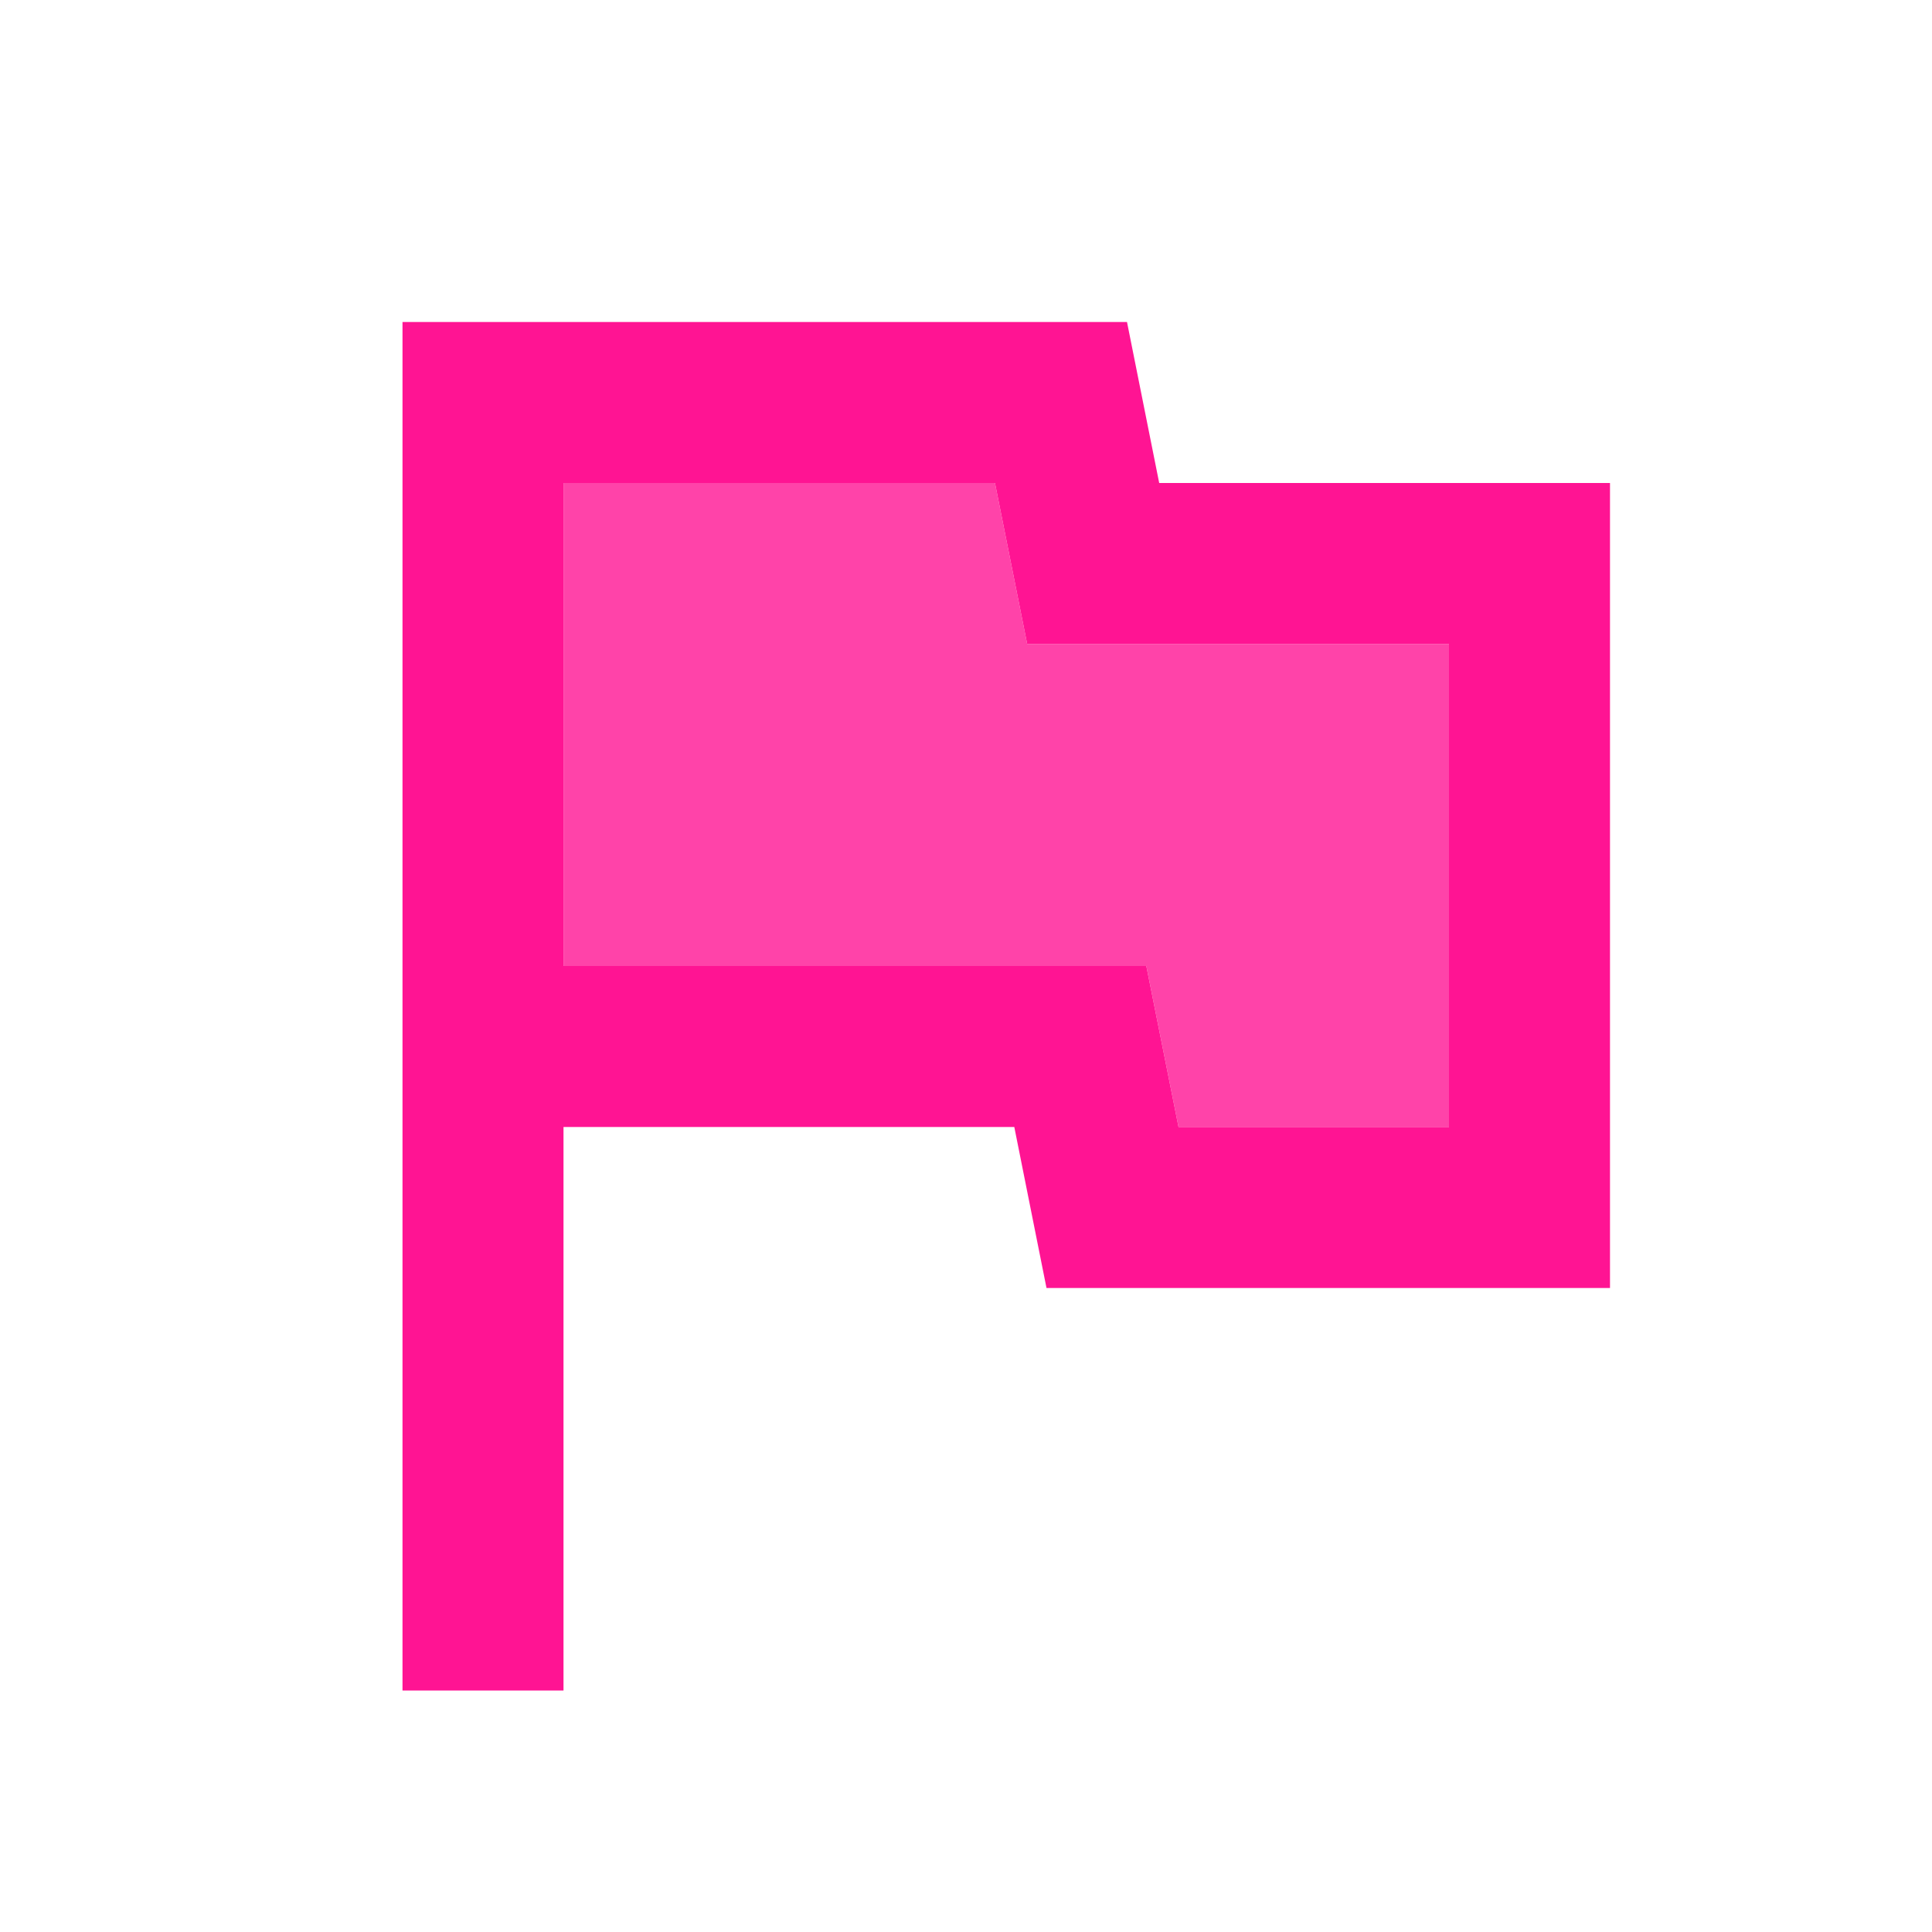
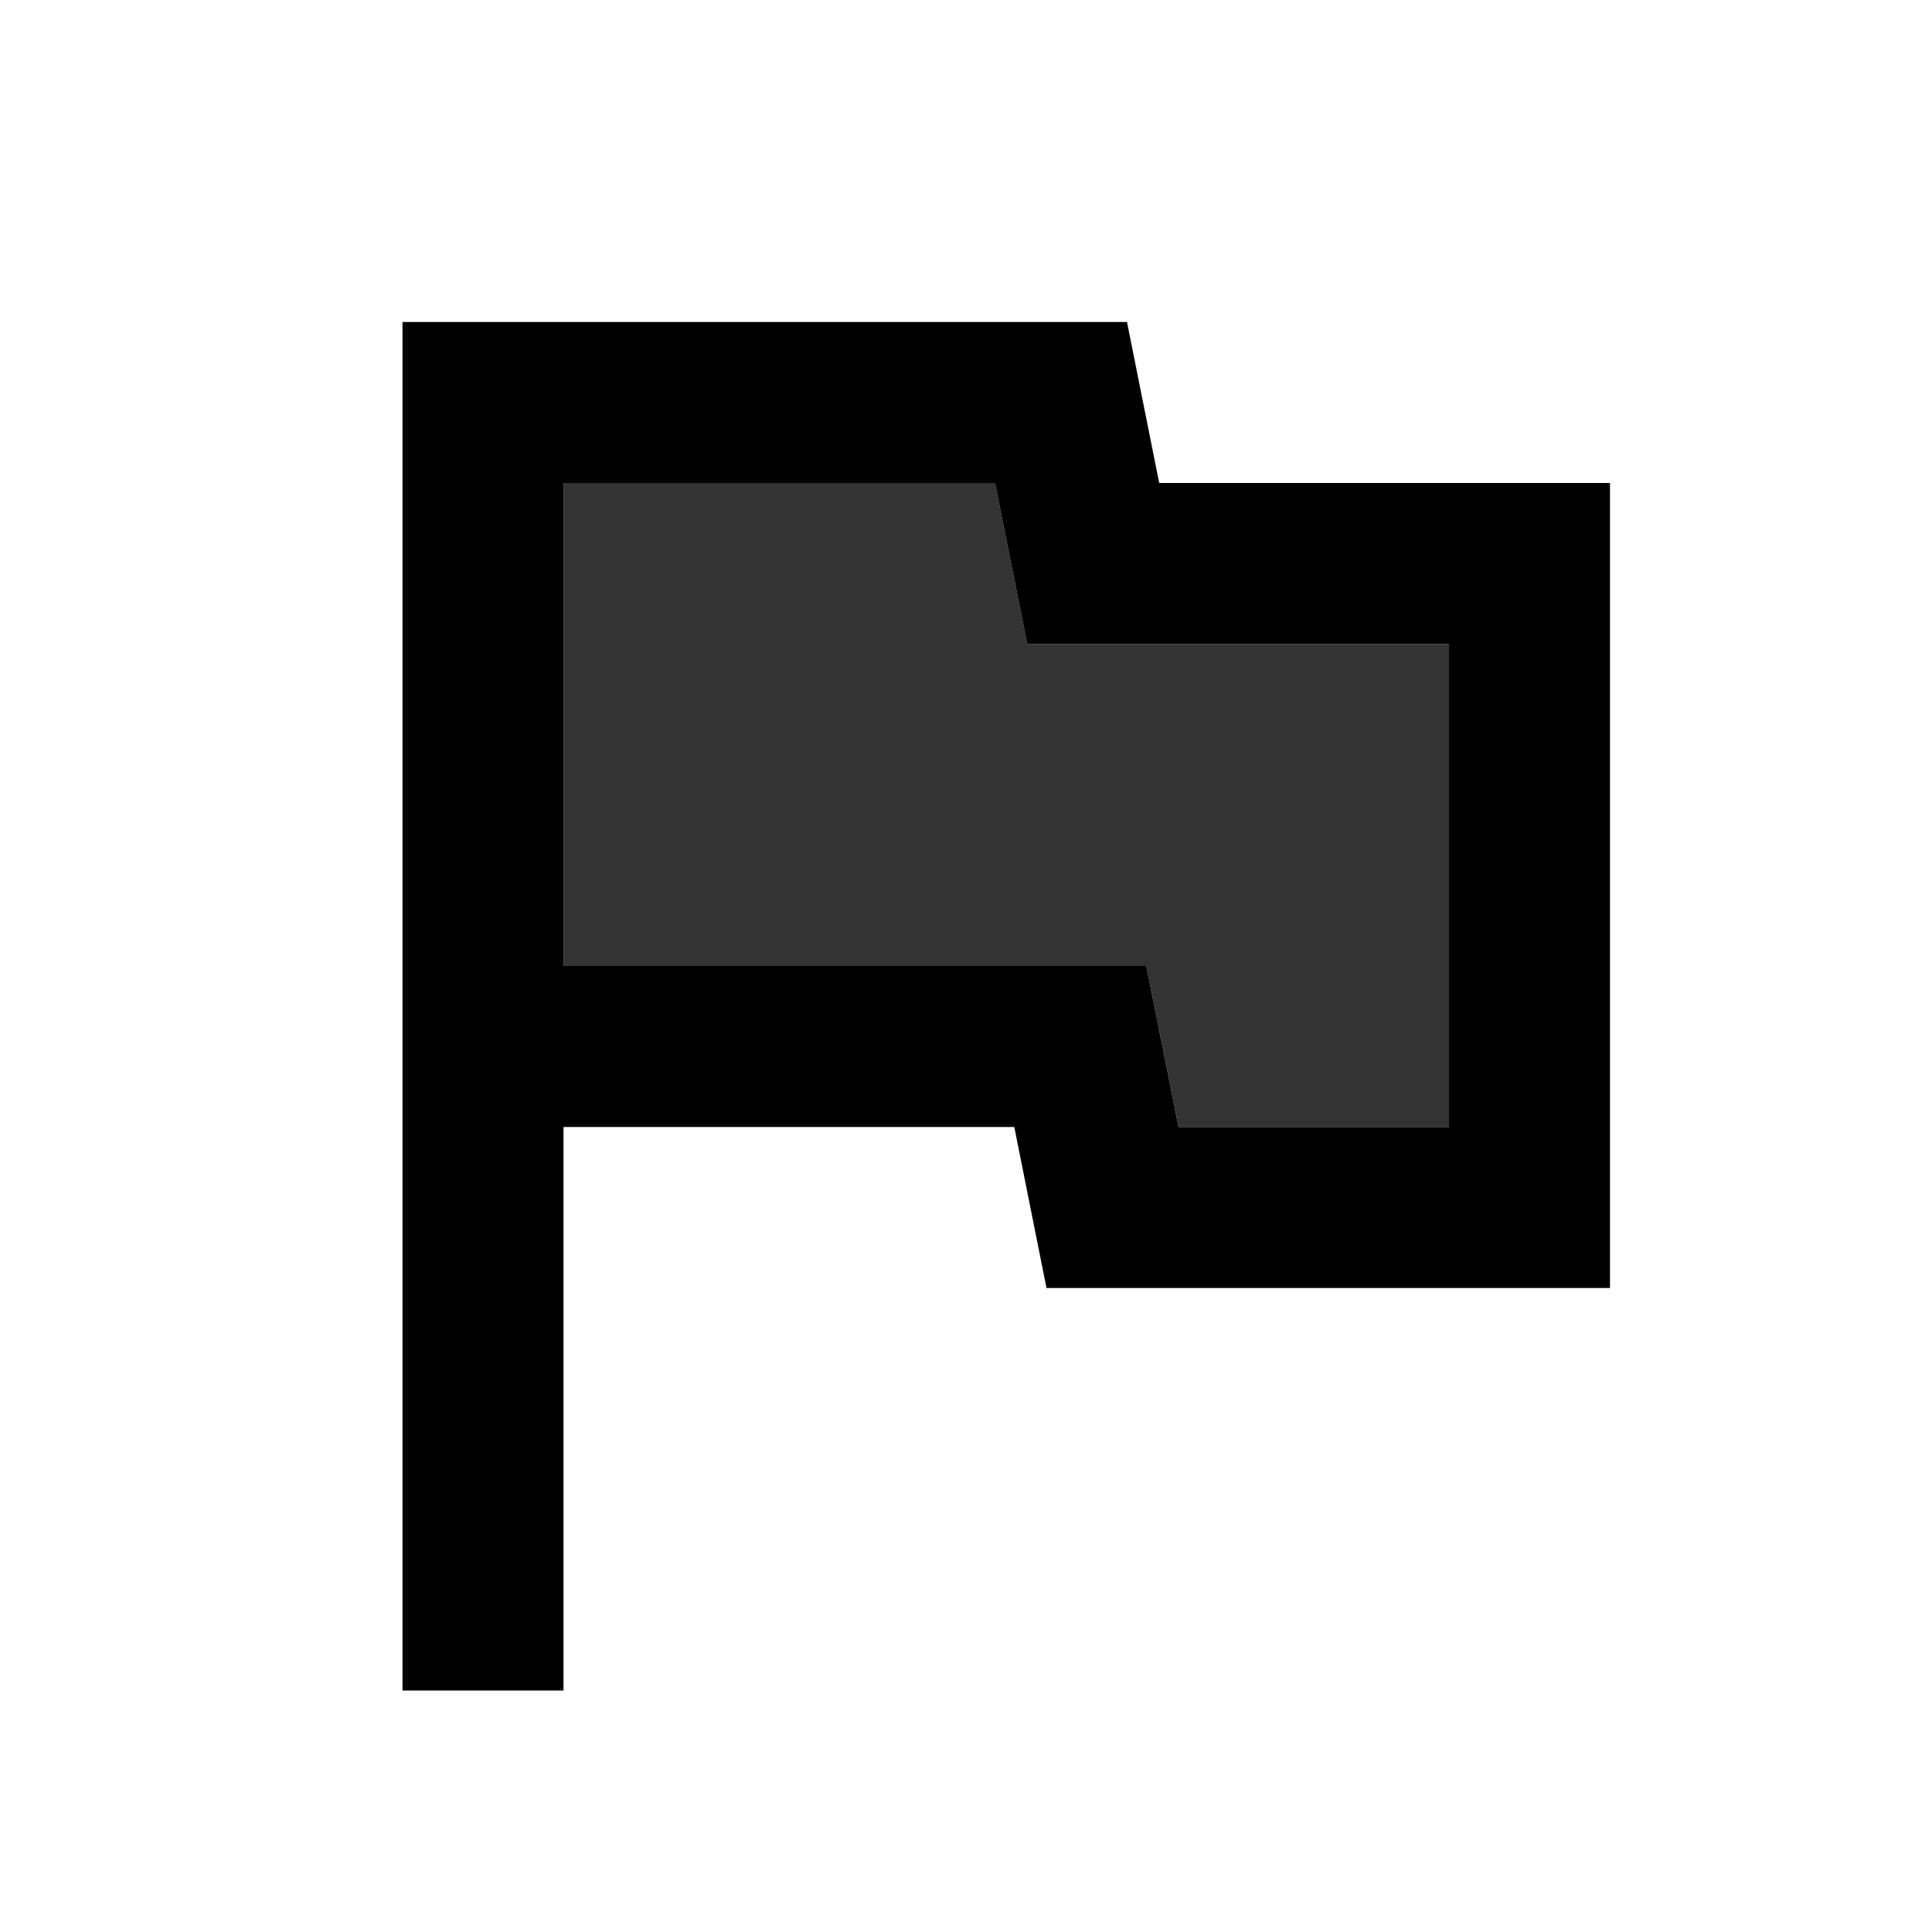
- <svg xmlns="http://www.w3.org/2000/svg" height="24px" viewBox="0 0 24 24" width="24px" fill="#ff1493">
+ <svg xmlns="http://www.w3.org/2000/svg" height="24px" viewBox="0 0 24 24" width="24px" fill="000000">
  <path d="M0 0h24v24H0V0z" fill="none" />
  <path d="M12.36 6H7v6h7.24l.4 2H18V8h-5.24z" opacity=".8" />
  <path d="M14.4 6L14 4H5v17h2v-7h5.6l.4 2h7V6h-5.6zm3.6 8h-3.36l-.4-2H7V6h5.36l.4 2H18v6z" />
</svg>
